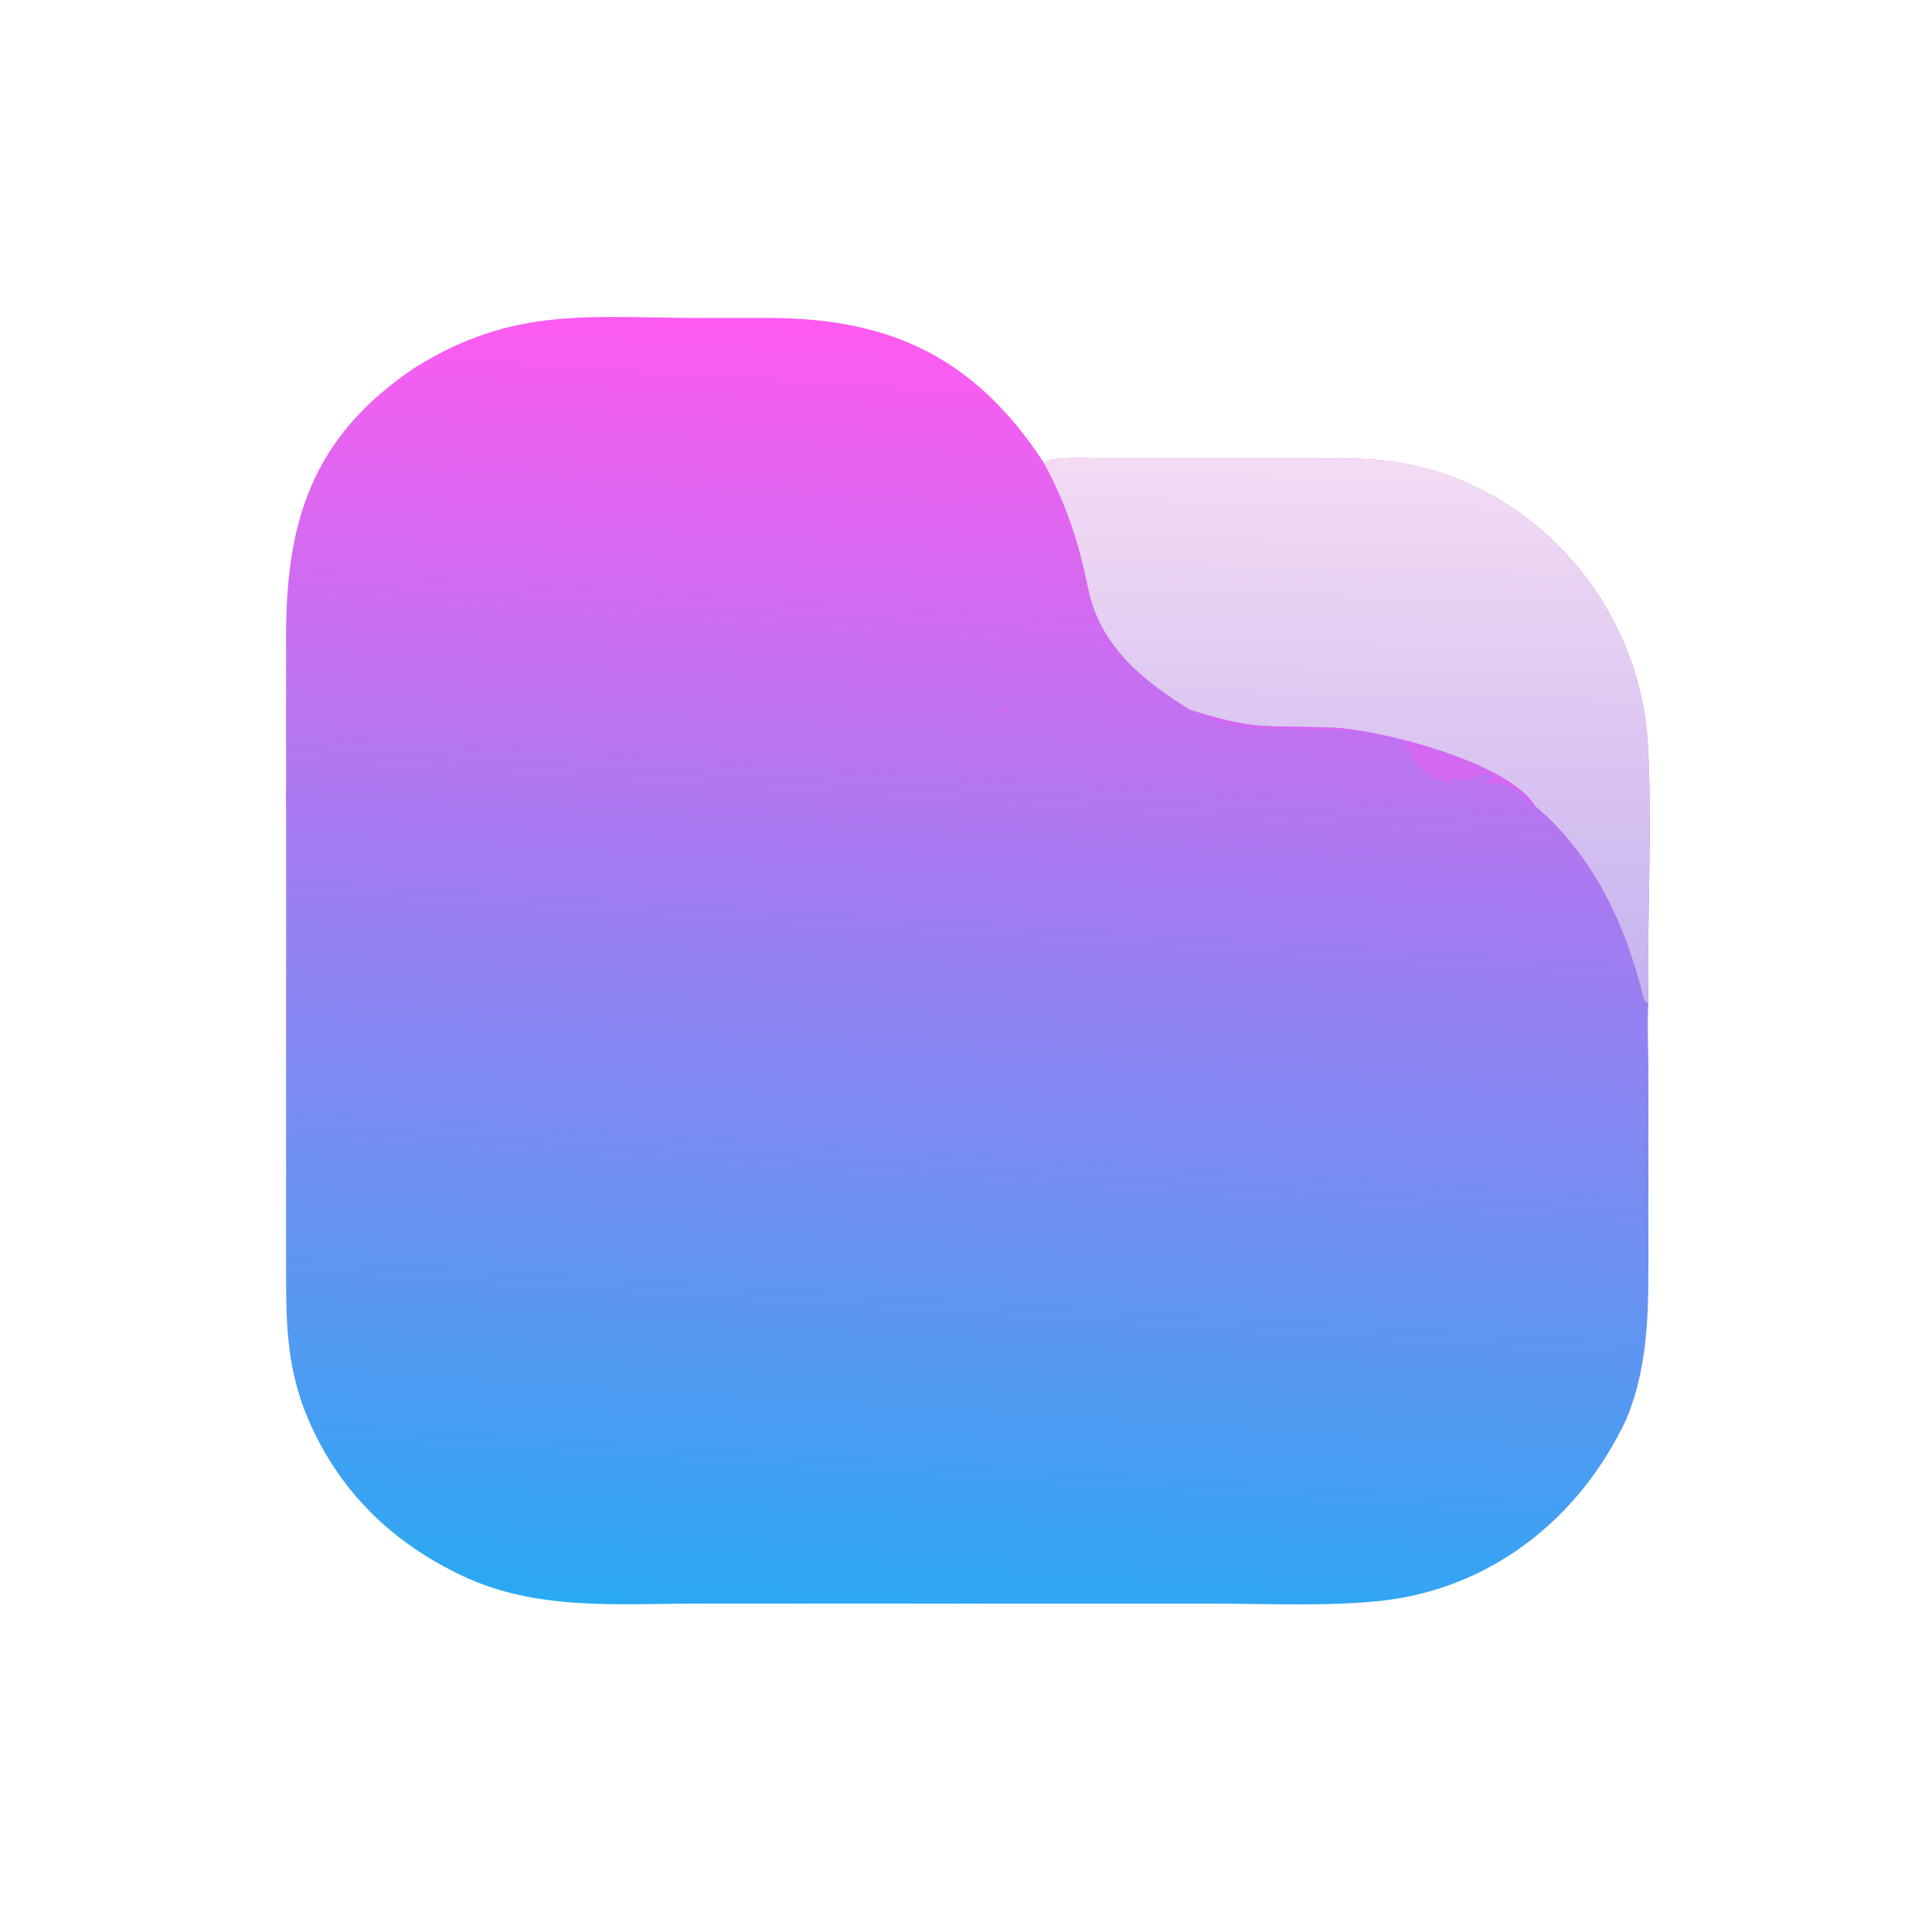
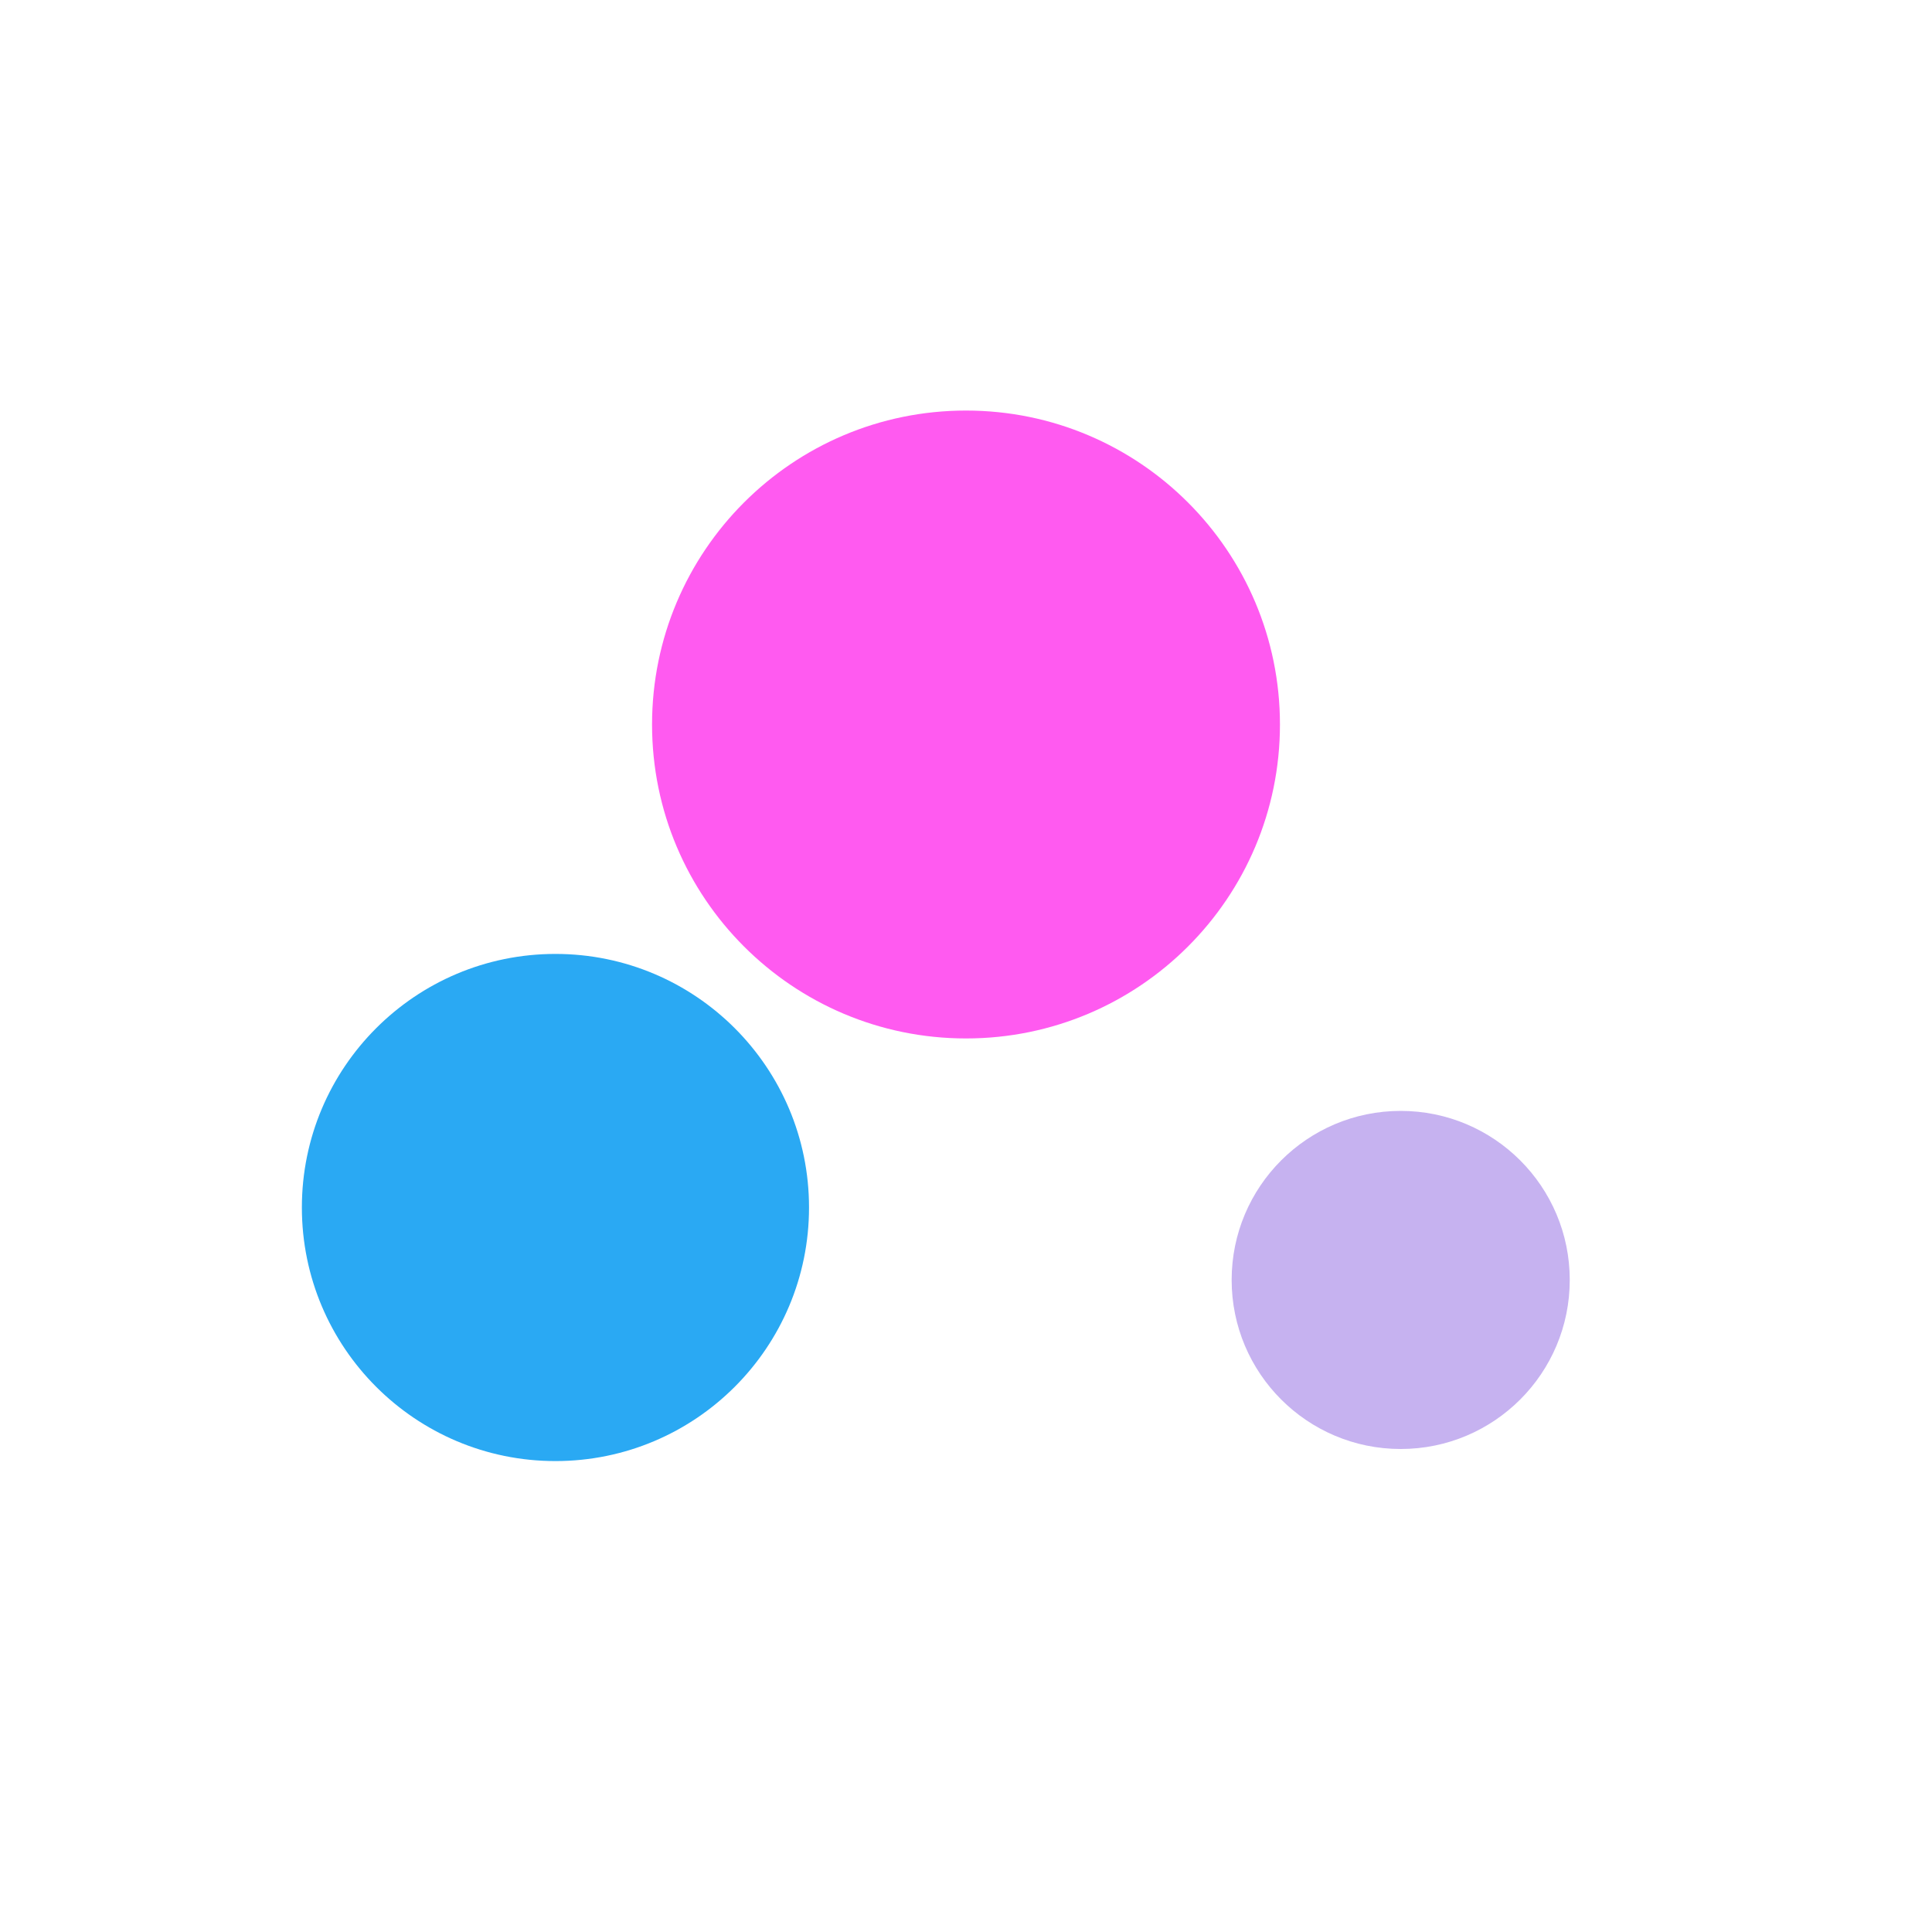
- <svg xmlns="http://www.w3.org/2000/svg" width="1024" height="1024" viewBox="0 0 1024 1024">
-   <defs>
-     <linearGradient id="gradient_0" gradientUnits="userSpaceOnUse" x1="266.712" y1="87.604" x2="244.972" y2="430.521">
-       <stop offset="0" stop-color="#FF5AF0" />
-       <stop offset="1" stop-color="#2AA9F3" />
-     </linearGradient>
-   </defs>
-   <path fill="url(#gradient_0)" transform="scale(2 2)" d="M75.822 214.923C75.69 212.815 75.813 208.931 75.816 206.684L75.809 168.777C75.797 138.338 82.548 115.866 109.843 97.493C136.331 80.915 156.42 84.282 186.663 84.265L203.638 84.262C235.661 84.269 258.284 94.539 276.638 122.652C278.914 120.651 290.762 121.558 294.216 121.558L346.923 121.556C352.454 121.553 358.57 121.36 364.013 121.771C403.525 124.75 434.567 158.268 436.716 197.465C437.934 219.659 436.414 243.649 436.844 266.073C436.469 269.558 436.849 279.475 436.849 283.414L436.846 329.007C436.844 345.131 437.322 360.697 431.081 375.915C418.82 402.259 395.114 421.232 365.47 424.294C351.391 425.748 335.116 424.973 320.781 424.974L185.224 424.967C163.946 424.967 142.305 426.977 122.525 417.609C103.764 408.724 89.814 395.148 81.597 375.915C75.572 361.682 75.81 348.958 75.813 333.907L75.822 214.923Z" />
-   <defs>
-     <linearGradient id="gradient_1" gradientUnits="userSpaceOnUse" x1="355.151" y1="262.47" x2="358.69" y2="121.936">
-       <stop offset="0" stop-color="#C6B2F0" />
-       <stop offset="1" stop-color="#F3DCF3" />
-     </linearGradient>
-   </defs>
-   <path fill="url(#gradient_1)" transform="scale(2 2)" d="M276.638 122.652C278.914 120.651 290.762 121.558 294.216 121.558L346.923 121.556C352.454 121.553 358.57 121.36 364.013 121.771C403.525 124.75 434.567 158.268 436.716 197.465C437.934 219.659 436.414 243.649 436.844 266.073C436.27 265.618 435.719 265.083 435.541 264.358C430.792 245.039 422.287 226.606 406.775 213.558C399.67 201.95 365.417 193.227 352.71 192.803C334.766 192.204 332.523 193.584 315.398 188.113C303.137 180.542 291.603 171.429 288.422 156.163C285.777 143.468 282.839 134.234 276.638 122.652Z" />
-   <path fill="#D468F1" transform="scale(2 2)" d="M315.398 188.113C332.523 193.584 334.766 192.204 352.71 192.803C365.417 193.227 399.67 201.95 406.775 213.558C403.809 213.962 401.963 205.893 394.126 208.022L393.953 207.601C394.107 207.216 394.893 205.999 395.154 205.577L394.921 205.082C392.149 204.778 391.915 206.472 388.802 206.326L388.366 206.952C387.015 206.645 385.716 206.377 384.358 206.109L384.167 206.438L385.316 207.5L385.166 207.756C380.336 206.824 377.85 205.635 374.92 201.469C370.648 195.396 374.979 196.594 365.023 194.638C349.587 191.605 327.627 196.101 315.398 188.113L315.398 188.113Z" />
-   <path fill="#D468F1" transform="scale(2 2)" d="M263.282 188.113C265.378 187.853 266.998 187.004 268.759 188.113C267.71 188.506 264.297 188.713 263.282 188.113Z" />
-   <path fill="#D468F1" transform="scale(2 2)" d="M237.92 191.213L238.667 191.193L238.571 191.287L238.773 191.278C237.713 191.394 237.722 191.424 236.699 191.213C236.333 191.27 236.098 191.28 235.73 191.303L235.853 191.137L237.92 191.213Z" />
+ <svg xmlns="http://www.w3.org/2000/svg" width="16" height="16" viewBox="0 0 16 16" fill="none">
+   <circle cx="8" cy="6" r="2.6" fill="#FF5AF0" />
+   <circle cx="4.6" cy="10" r="2.1" fill="#2AA9F3" />
+   <circle cx="11.6" cy="10.6" r="1.4" fill="#C6B2F0" />
</svg>
